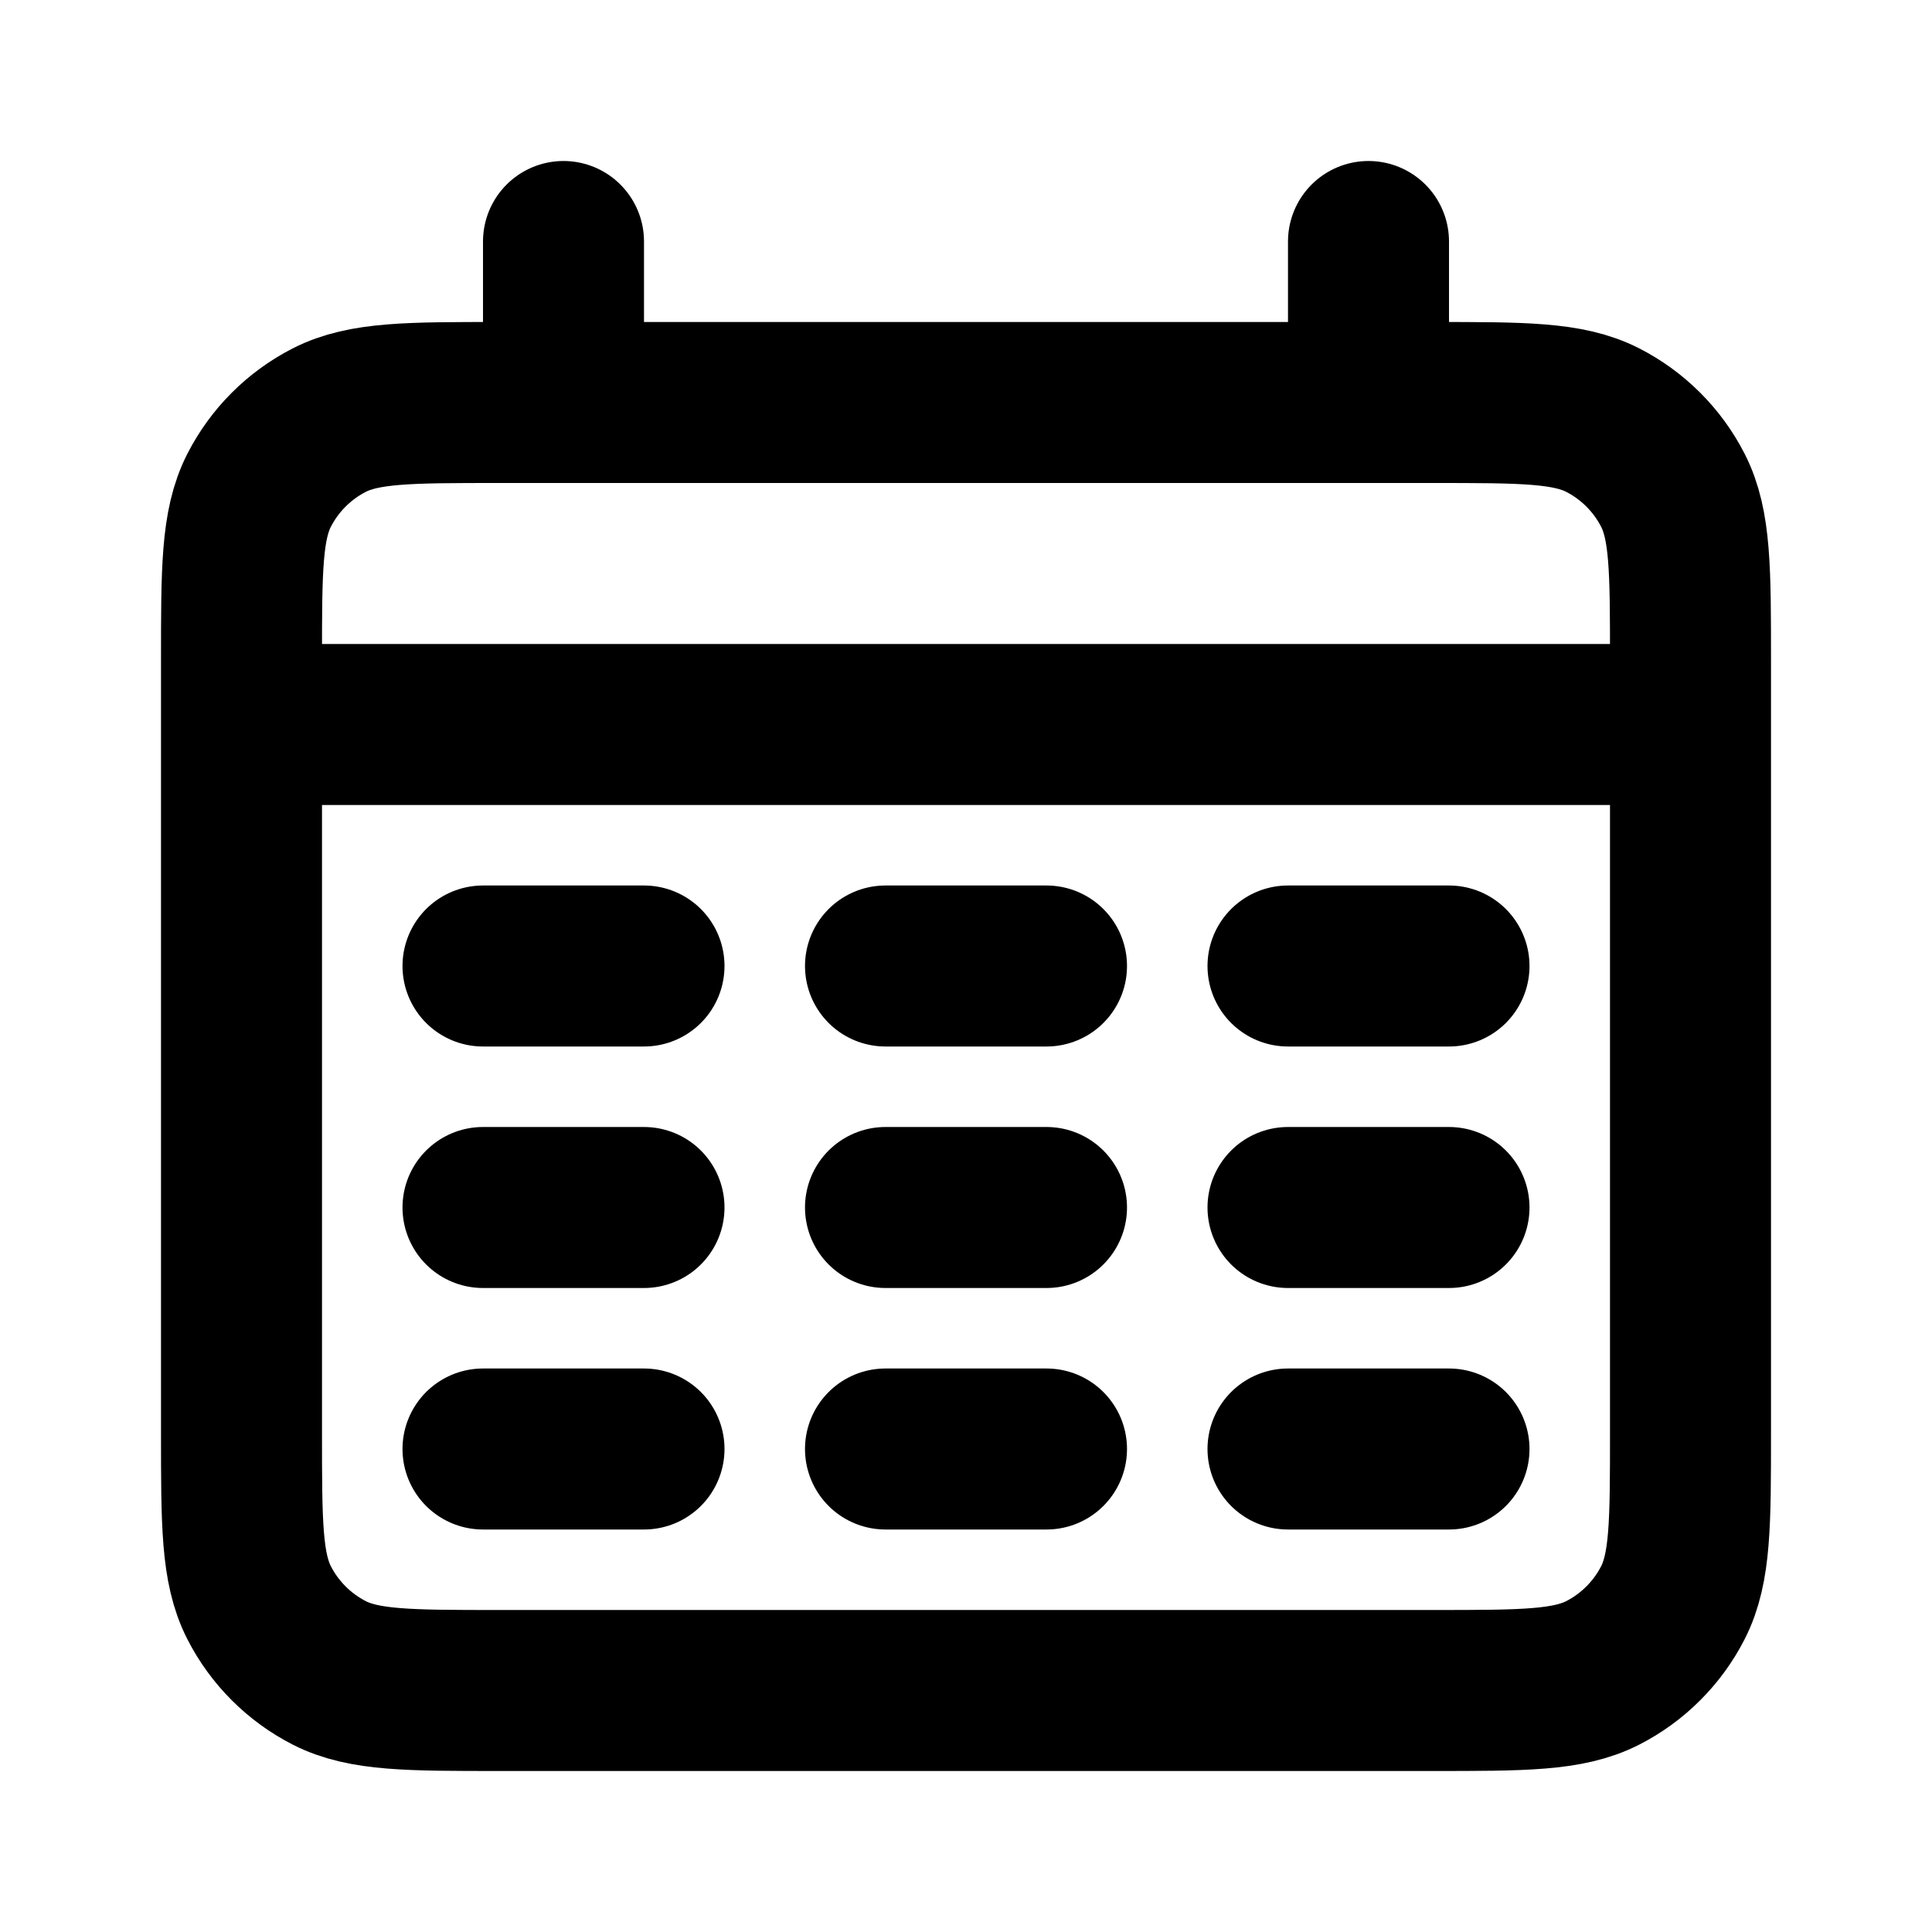
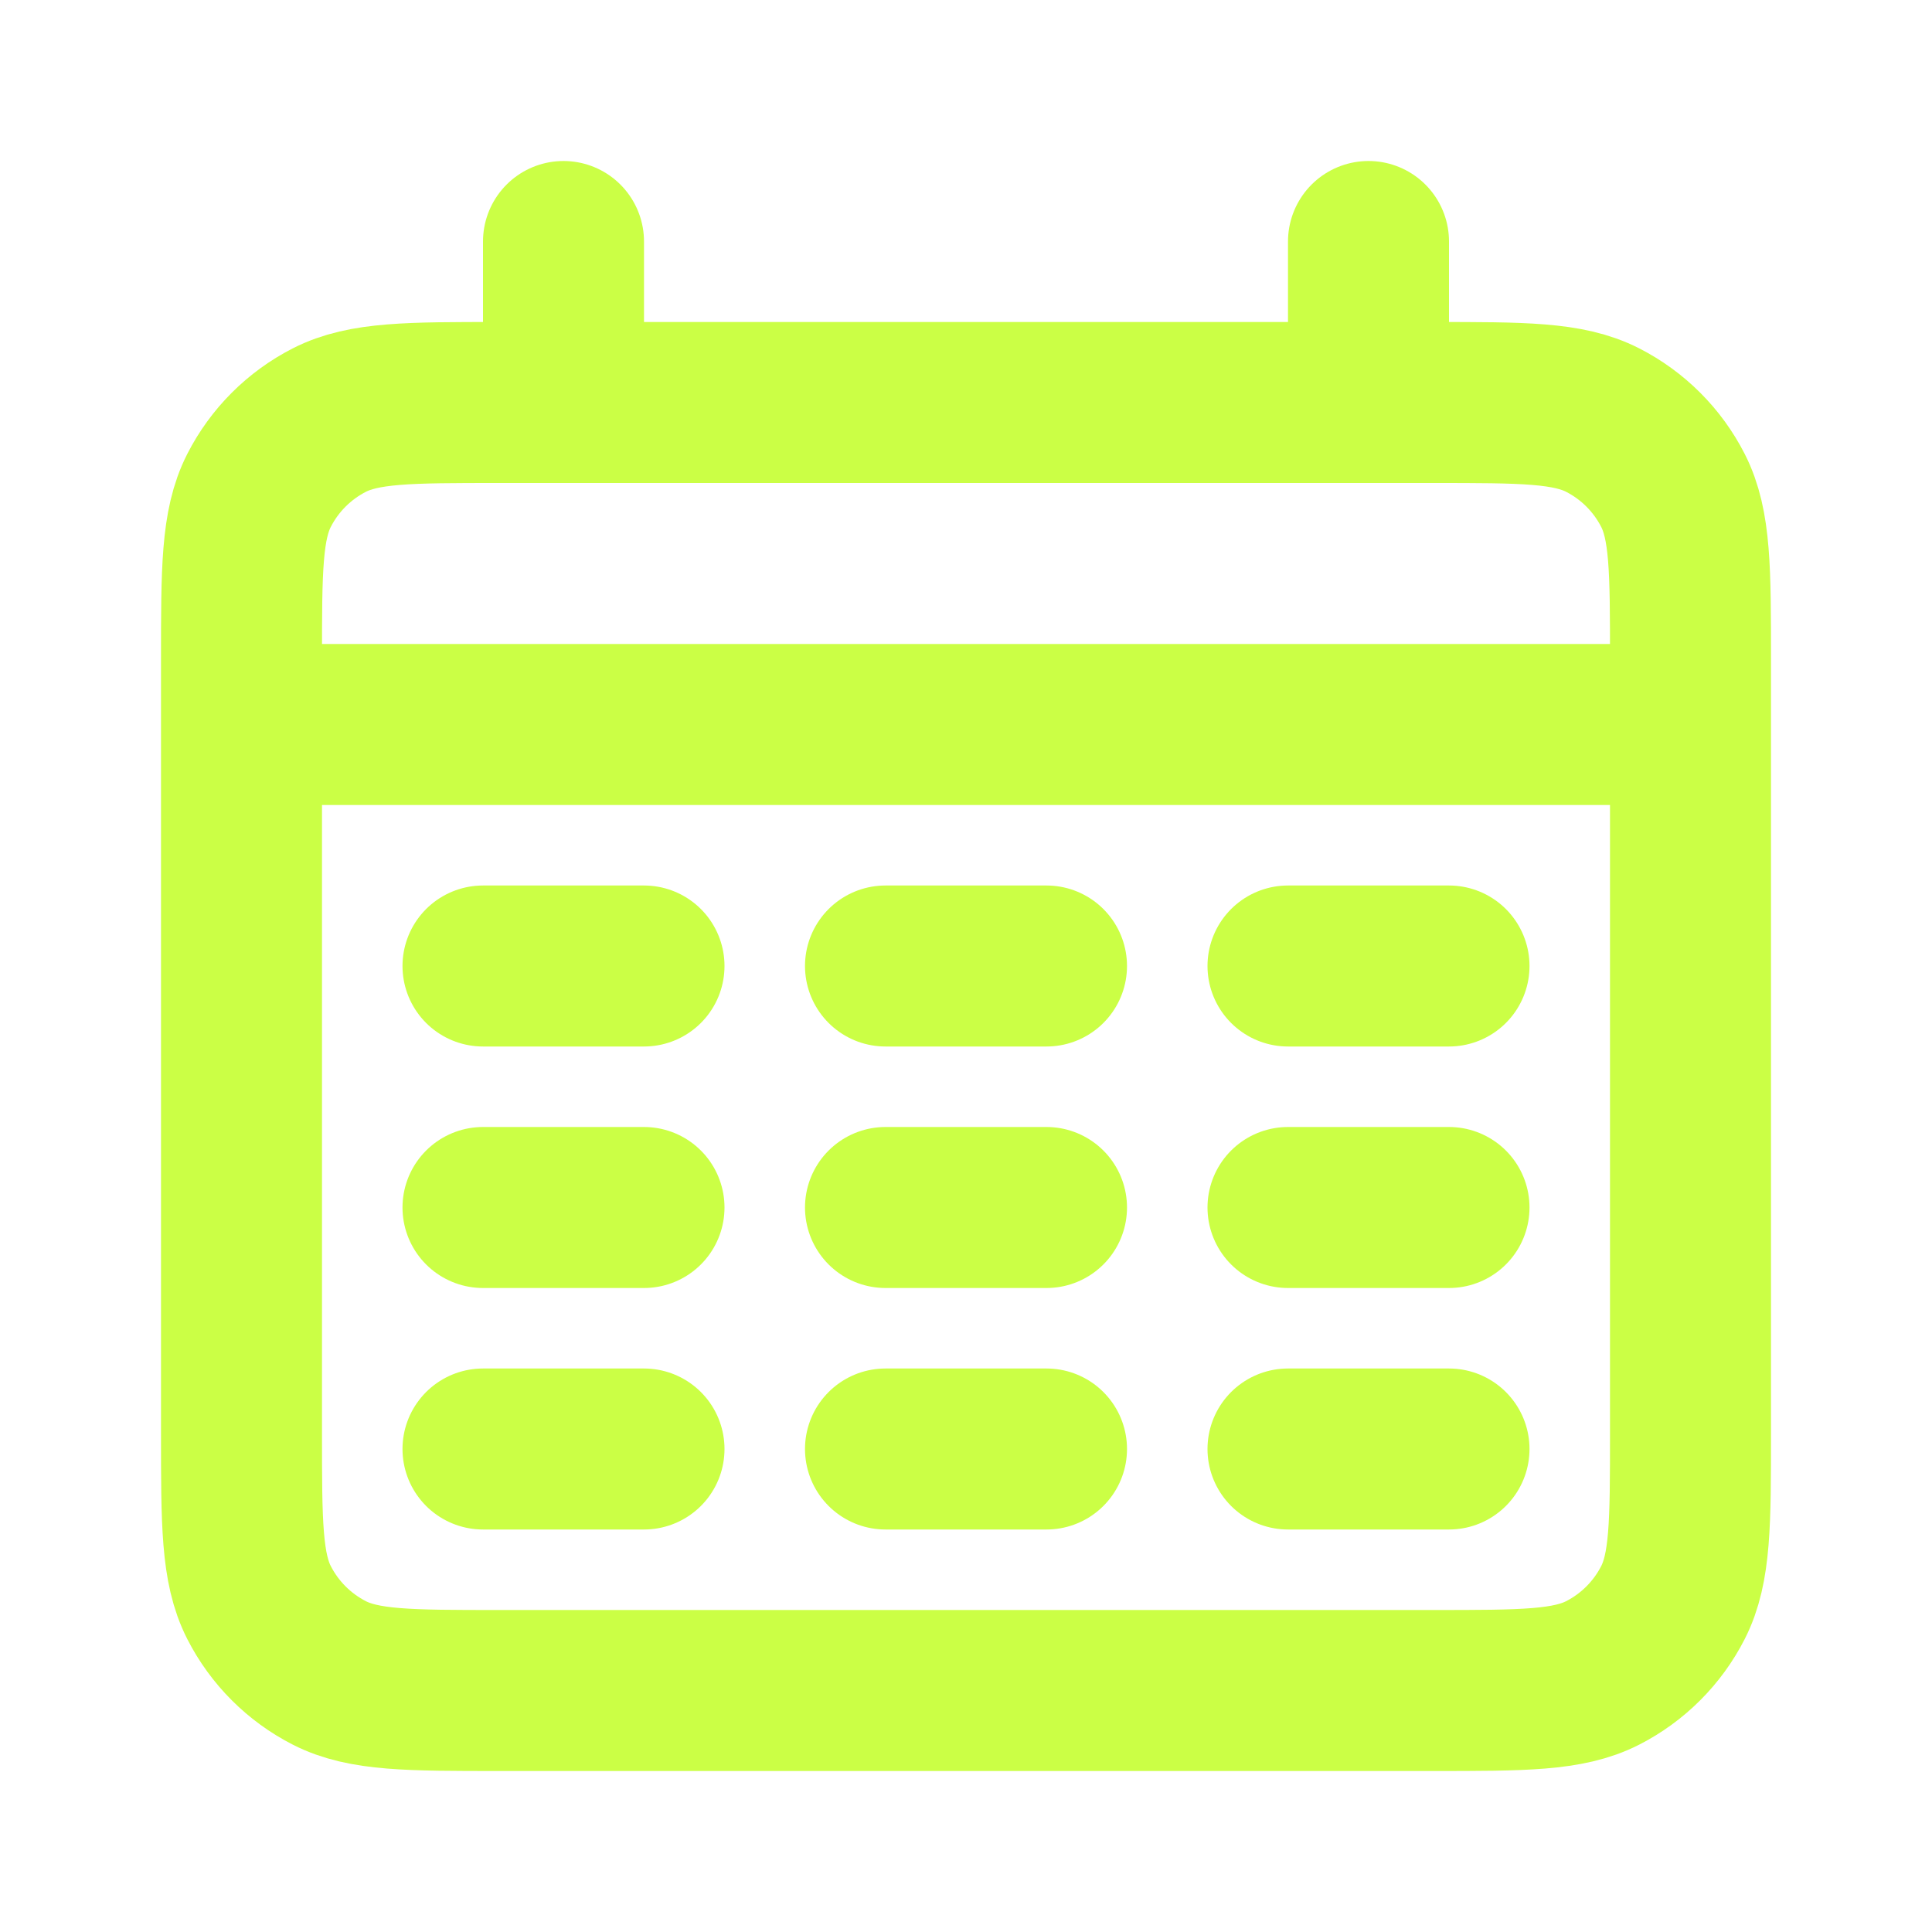
<svg xmlns="http://www.w3.org/2000/svg" width="800px" height="800px" viewBox="0 0 24 24" fill="none">
-   <path d="M3 9H21M7 3V5M17 3V5M6 12H8M11 12H13M16 12H18M6 15H8M11 15H13M16 15H18M6 18H8M11 18H13M16 18H18M6.2 21H17.8C18.92 21 19.48 21 19.908 20.782C20.284 20.59 20.59 20.284 20.782 19.908C21 19.48 21 18.92 21 17.8V8.2C21 7.08 21 6.52 20.782 6.092C20.59 5.716 20.284 5.41 19.908 5.218C19.48 5 18.92 5 17.8 5H6.2C5.08 5 4.52 5 4.092 5.218C3.716 5.41 3.41 5.716 3.218 6.092C3 6.52 3 7.08 3 8.2V17.8C3 18.92 3 19.48 3.218 19.908C3.41 20.284 3.716 20.59 4.092 20.782C4.52 21 5.08 21 6.2 21Z" stroke="#000000" stroke-width="2" stroke-linecap="round" />
+   <path d="M3 9H21M7 3V5M17 3V5M6 12H8M11 12H13M16 12H18M6 15H8M11 15H13M16 15H18M6 18H8M11 18H13M16 18H18M6.2 21H17.8C18.92 21 19.48 21 19.908 20.782C20.284 20.59 20.59 20.284 20.782 19.908C21 19.48 21 18.92 21 17.8V8.2C21 7.08 21 6.52 20.782 6.092C20.59 5.716 20.284 5.41 19.908 5.218C19.48 5 18.92 5 17.8 5H6.2C5.08 5 4.52 5 4.092 5.218C3.716 5.41 3.41 5.716 3.218 6.092C3 6.52 3 7.08 3 8.2V17.8C3 18.92 3 19.48 3.218 19.908C3.41 20.284 3.716 20.59 4.092 20.782C4.52 21 5.08 21 6.2 21Z" stroke="#CBFF45" stroke-width="2" stroke-linecap="round" />
</svg>
